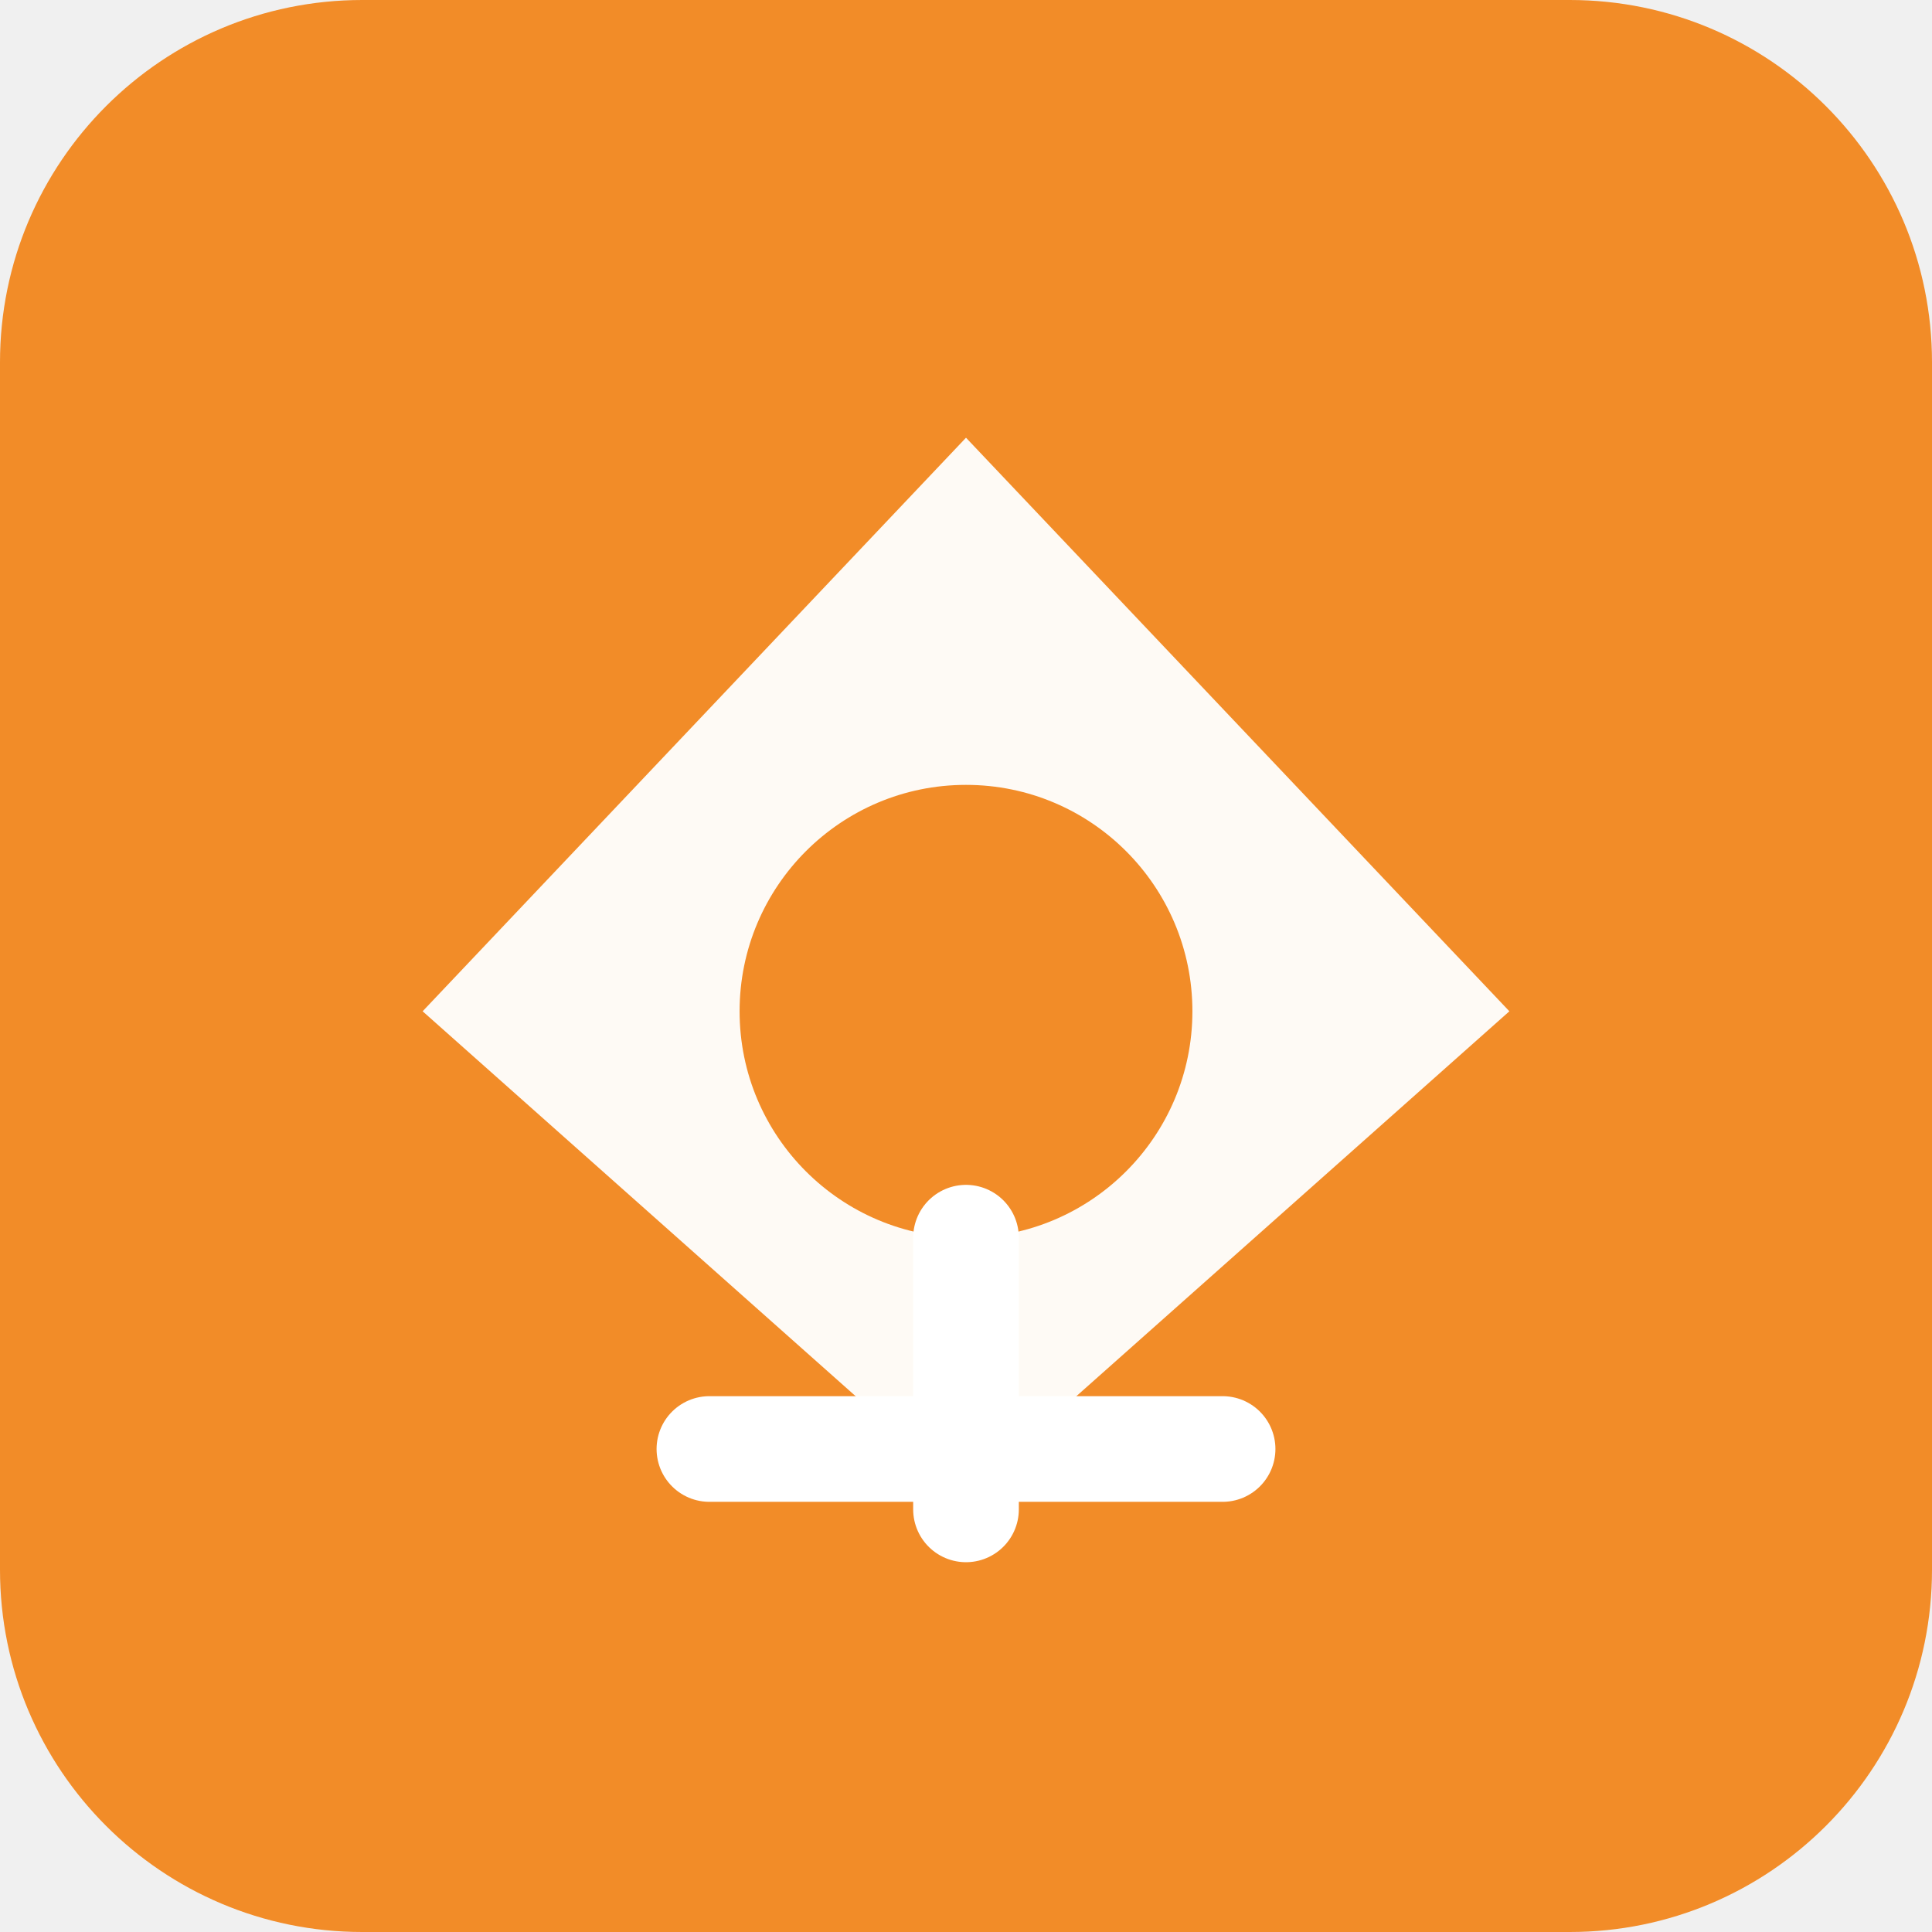
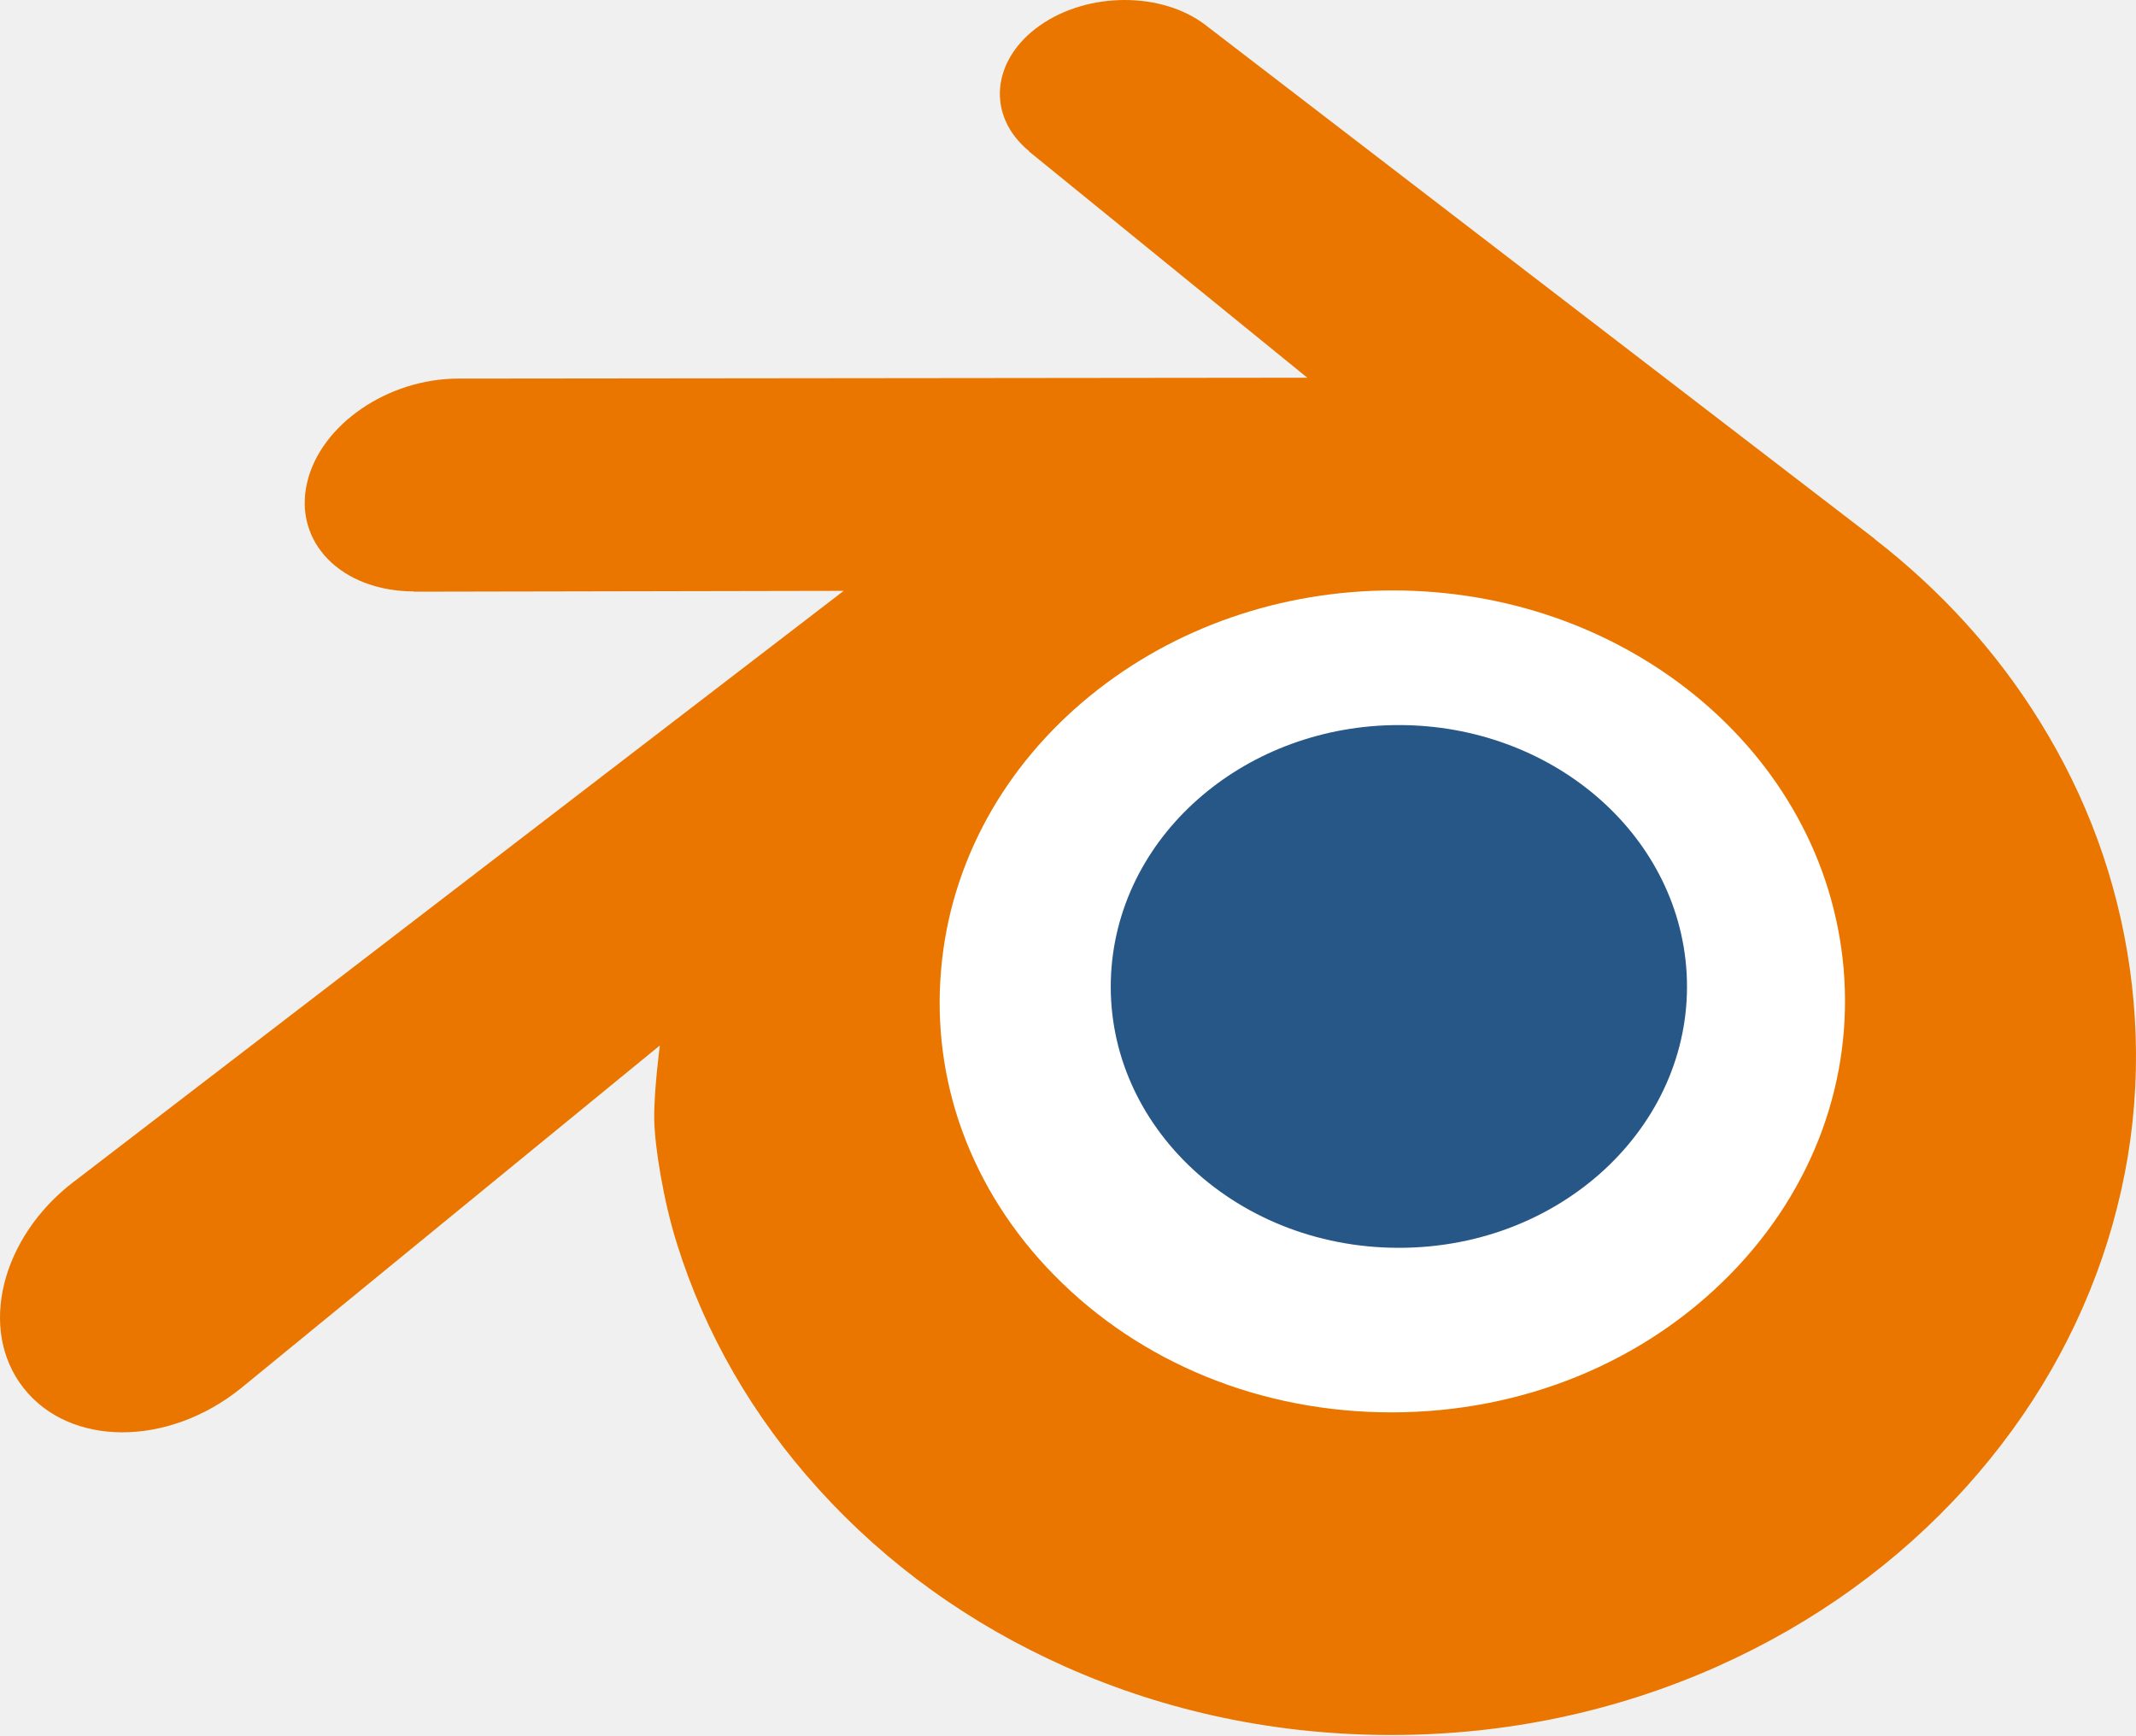
- <svg xmlns="http://www.w3.org/2000/svg" viewBox="0 0 128 128" role="img" aria-label="Blender MCP">
-   <rect width="128" height="128" rx="24" fill="#f28c28" />
-   <path d="M28 67 64 29l36 38-36 32z" fill="#fff" opacity=".95" />
-   <circle cx="64" cy="67" r="15" fill="#f28c28" />
-   <path d="M64 82v18M47 96h34" stroke="#fff" stroke-width="7" stroke-linecap="round" />
+ <svg xmlns="http://www.w3.org/2000/svg" width="256px" height="208px" viewBox="0 0 256 208" version="1.1" preserveAspectRatio="xMidYMid">
+   <g>
+     <path d="M100.43,115.195 C101.361,98.589 109.492,83.96 121.76,73.589 C133.79,63.403 149.982,57.177 167.65,57.177 C185.3,57.177 201.493,63.403 213.532,73.589 C225.79,83.96 233.922,98.589 234.861,115.177 C235.792,132.239 228.934,148.089 216.904,159.838 C204.637,171.789 187.188,179.288 167.65,179.288 C148.112,179.288 130.629,171.789 118.37,159.838 C106.331,148.089 99.491,132.239 100.43,115.195 Z" fill="#FFFFFF" />
+     <path d="M133.168,116.676 C133.645,108.156 137.818,100.649 144.112,95.328 C150.285,90.102 158.593,86.907 167.659,86.907 C176.715,86.907 185.024,90.102 191.201,95.328 C197.491,100.649 201.663,108.156 202.145,116.667 C202.623,125.422 199.104,133.555 192.931,139.583 C186.637,145.715 177.684,149.563 167.659,149.563 C157.634,149.563 148.663,145.715 142.373,139.583 C136.196,133.555 132.686,125.422 133.168,116.676 Z" fill="#265787" />
+     <path d="M78.411,134.179 C78.469,137.521 79.535,144.014 81.134,149.084 C84.493,159.817 90.191,169.747 98.12,178.497 C106.257,187.492 116.276,194.716 127.849,199.846 C140.014,205.233 153.194,207.978 166.884,207.956 C180.552,207.937 193.733,205.138 205.897,199.71 C217.47,194.531 227.48,187.275 235.604,178.276 C243.528,169.489 249.217,159.542 252.586,148.809 C254.279,143.386 255.349,137.882 255.778,132.359 C256.198,126.919 256.022,121.468 255.25,116.023 C253.742,105.412 250.071,95.456 244.417,86.38 C239.247,78.04 232.583,70.739 224.658,64.593 L224.676,64.58 L144.705,3.175 C144.633,3.121 144.574,3.063 144.497,3.013 C139.251,-1.015 130.428,-1.001 124.657,3.035 C118.823,7.117 118.155,13.868 123.348,18.126 L123.325,18.148 L156.68,45.272 L55.017,45.38 L54.881,45.38 C46.478,45.389 38.4,50.903 36.802,57.87 C35.158,64.968 40.866,70.856 49.603,70.888 L49.589,70.919 L101.118,70.82 L9.168,141.399 C9.051,141.485 8.924,141.575 8.816,141.661 C0.142,148.303 -2.662,159.348 2.801,166.337 C8.346,173.445 20.136,173.458 28.9,166.378 L79.084,125.307 C79.084,125.307 78.352,130.851 78.411,134.179 Z M207.365,152.746 C197.024,163.281 182.548,169.254 166.884,169.286 C151.198,169.313 136.722,163.393 126.382,152.877 C121.329,147.752 117.618,141.855 115.328,135.574 C113.084,129.402 112.213,122.85 112.791,116.24 C113.337,109.778 115.261,103.615 118.331,98.038 C121.347,92.557 125.501,87.603 130.631,83.413 C140.682,75.222 153.478,70.788 166.862,70.77 C180.259,70.752 193.046,75.146 203.107,83.309 C208.227,87.481 212.377,92.417 215.393,97.889 C218.477,103.461 220.387,109.602 220.956,116.082 C221.525,122.683 220.653,129.226 218.409,135.403 C216.115,141.702 212.417,147.599 207.365,152.746 Z" fill="#EA7600" />
+   </g>
</svg>
